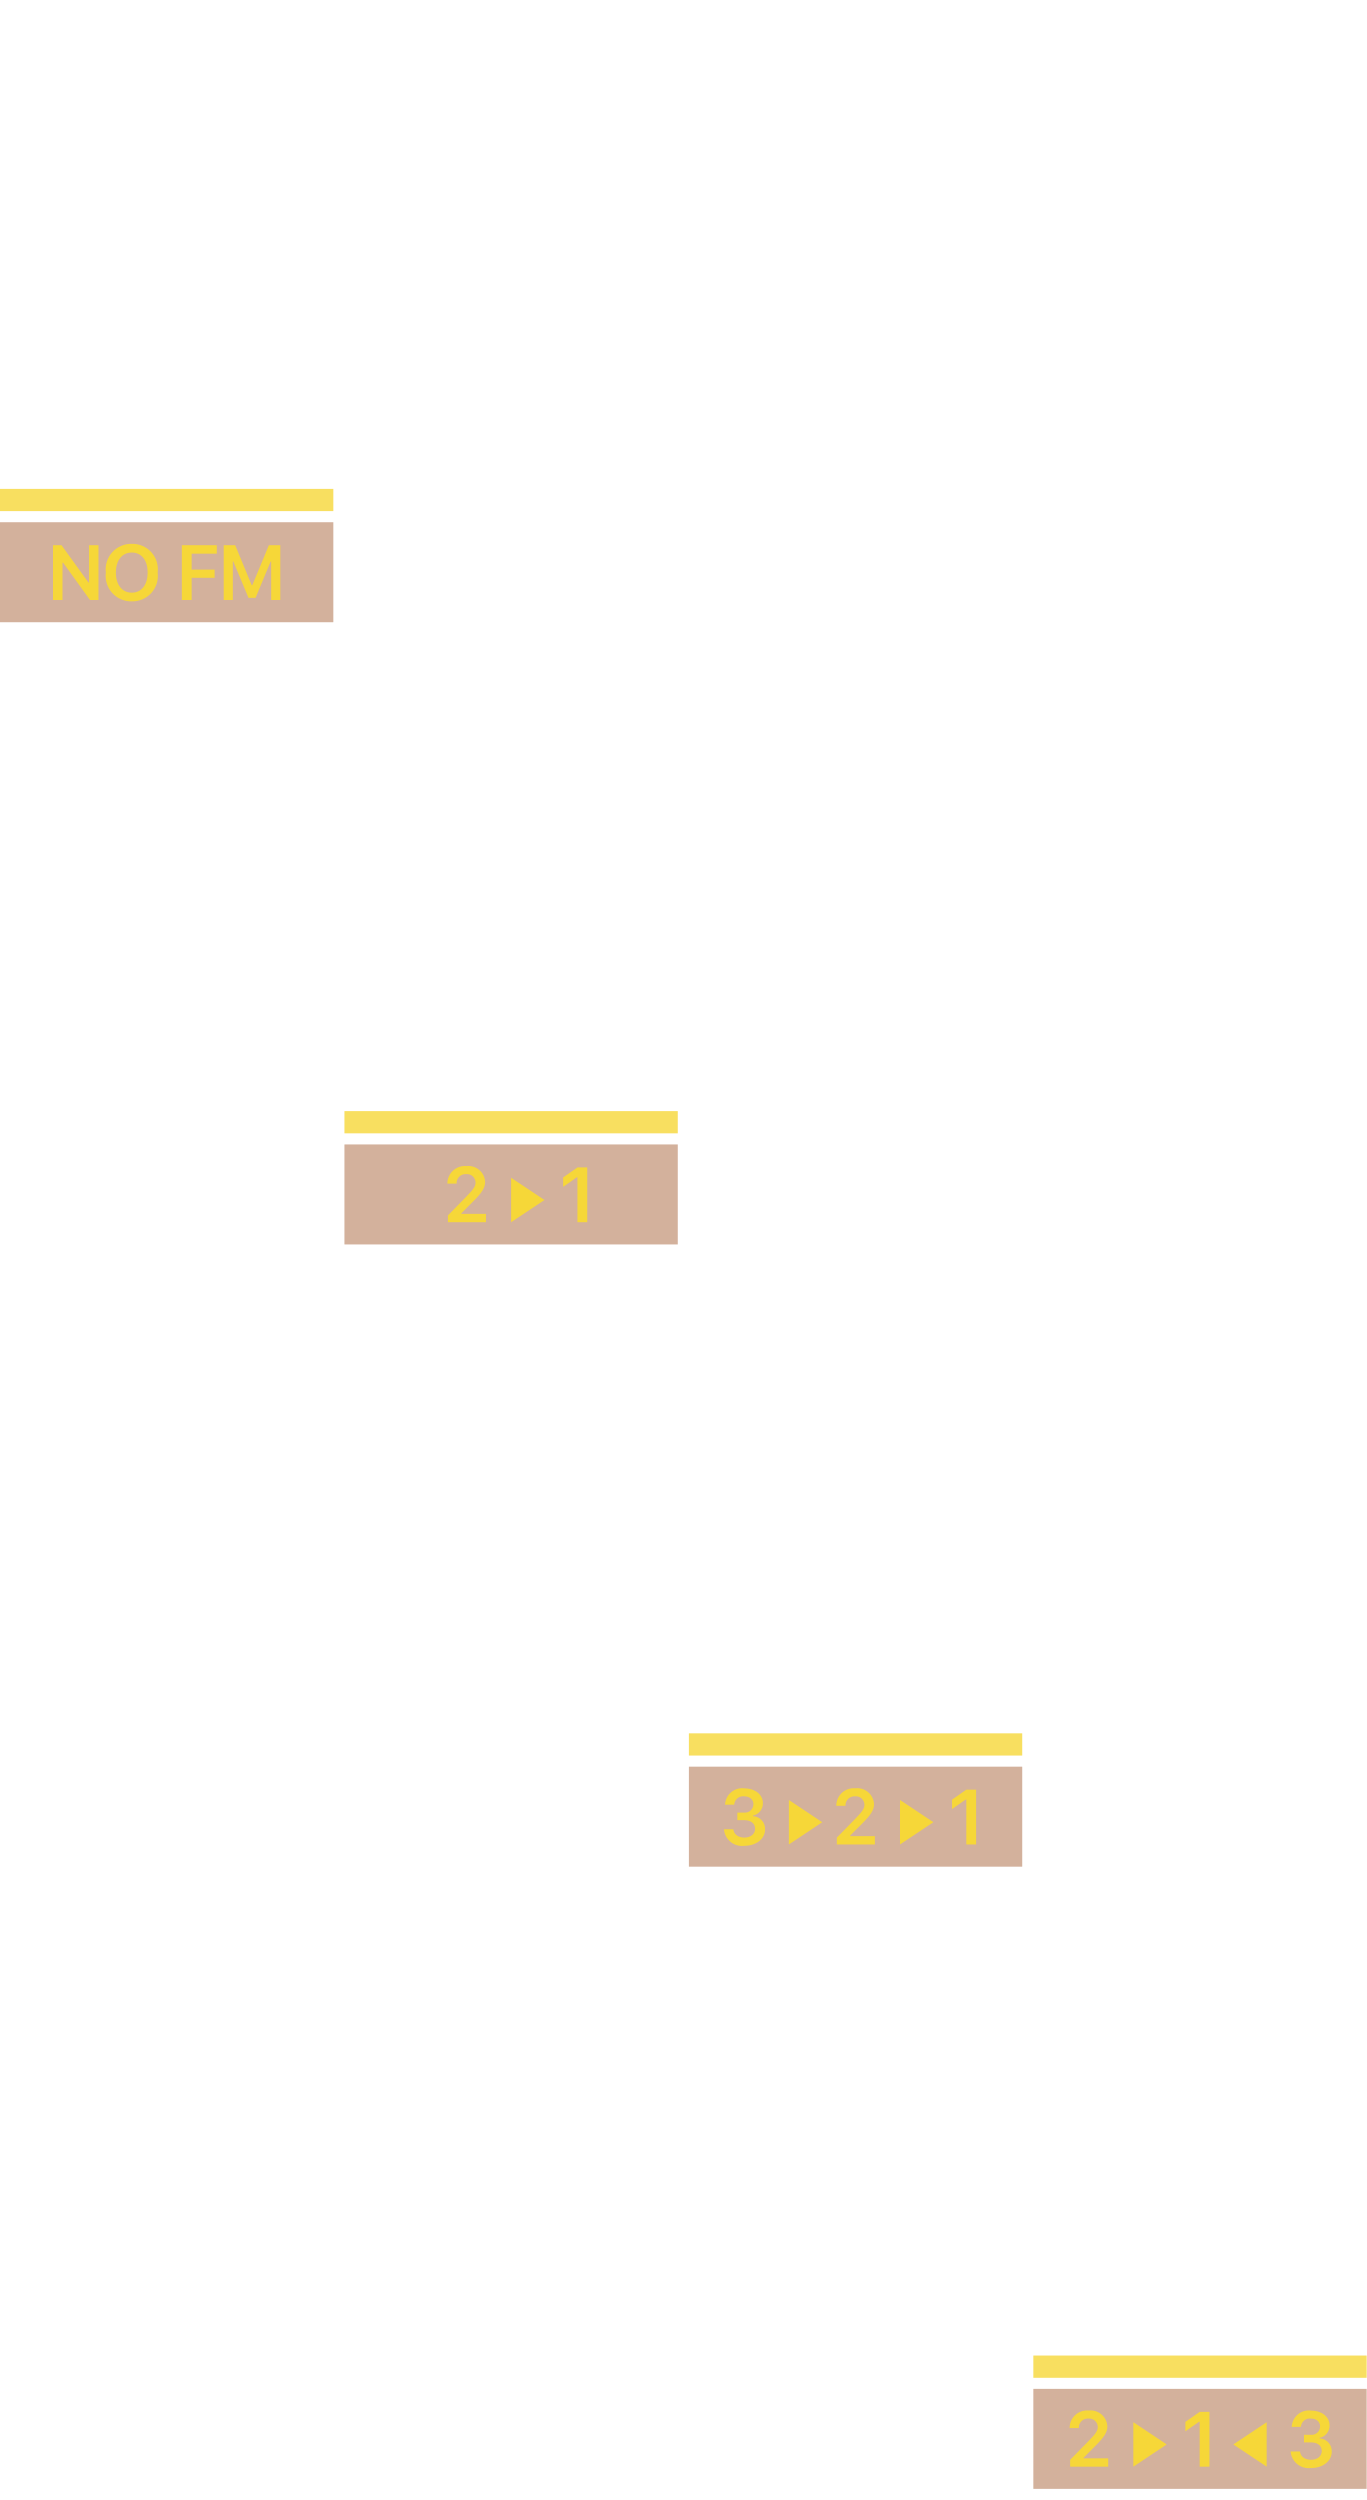
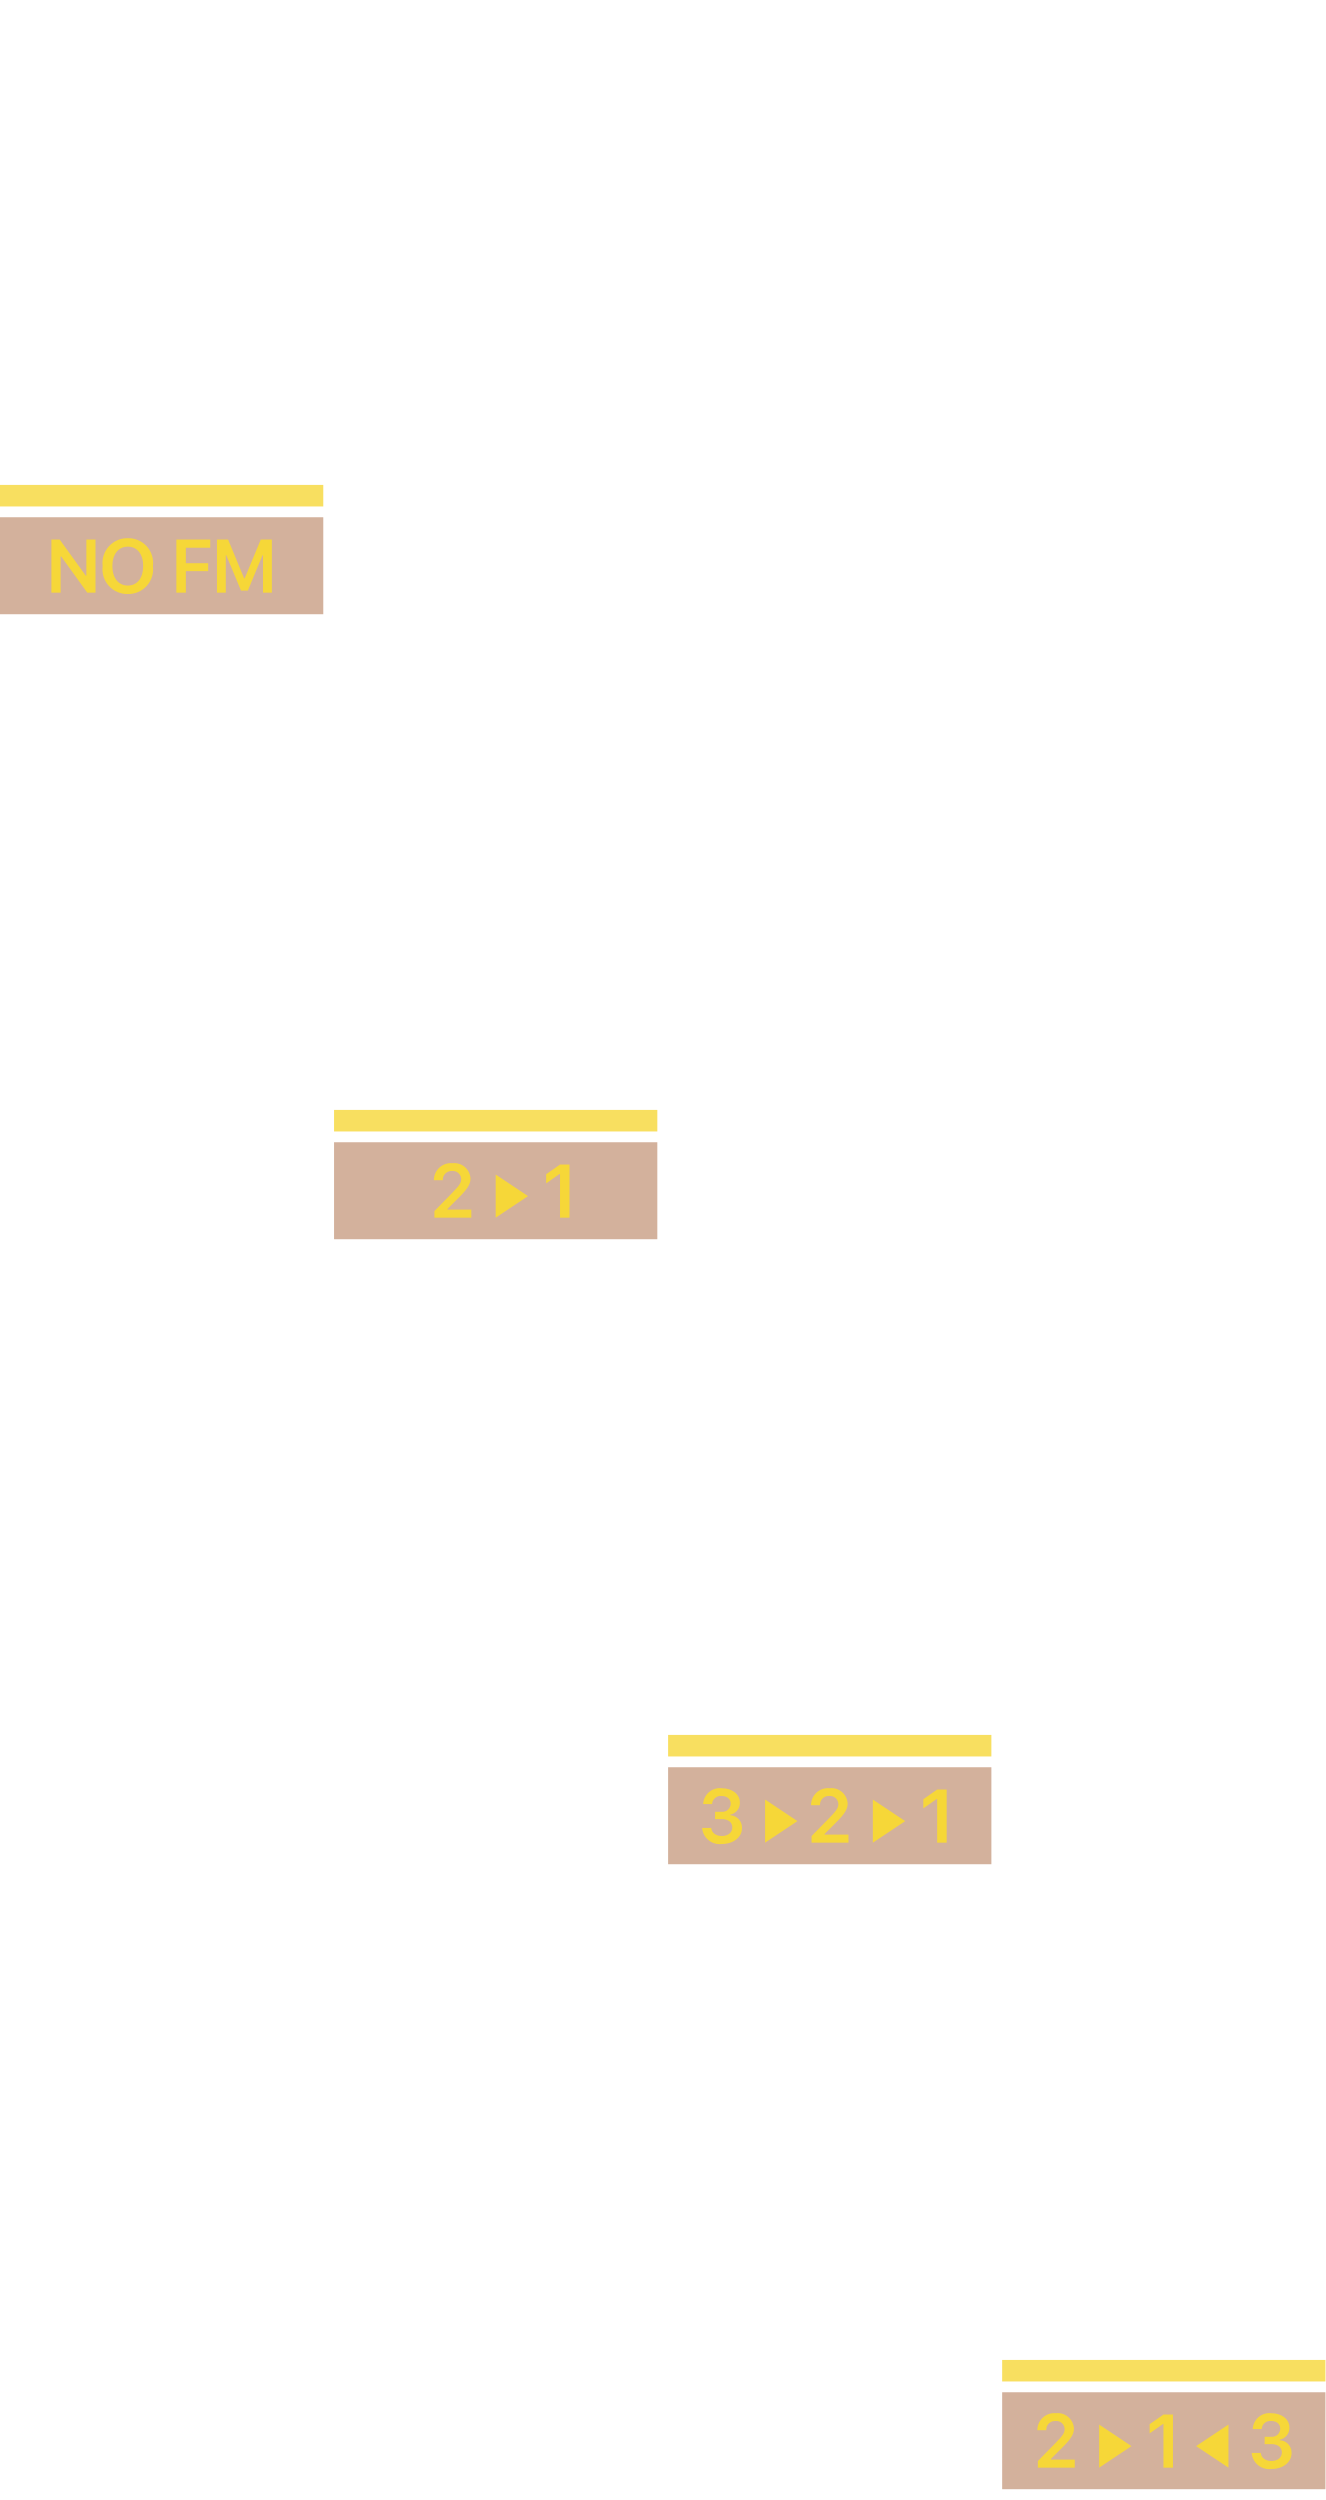
- <svg xmlns="http://www.w3.org/2000/svg" xmlns:xlink="http://www.w3.org/1999/xlink" width="123px" height="225px" viewbox="0 0 123 225" version="1.1">
+ <svg xmlns="http://www.w3.org/2000/svg" xmlns:xlink="http://www.w3.org/1999/xlink" width="123px" height="232px" viewBox="0 0 123 232" version="1.1">
  <defs>
-     <rect width="123" height="224" id="artboard_1" />
+     <rect width="123" height="232" id="artboard_1" />
    <clipPath id="clip_1">
      <use xlink:href="#artboard_1" clip-rule="evenodd" />
    </clipPath>
  </defs>
  <g id="hoverOn00151" clip-path="url(#clip_1)">
-     <g id="Group" transform="translate(3.0517578E-05 43.99998)">
-       <path d="M0 0L30 0L30 9L0 9L0 0Z" transform="translate(0 3)" id="Rectangle" fill="#C89E83" fill-opacity="0.8" fill-rule="evenodd" stroke="none" />
-       <path d="M0 0L30 0L30 2L0 2L0 0Z" id="Rectangle" fill="#F8DF60" fill-rule="evenodd" stroke="none" />
-       <g id="Group" transform="translate(4.769989 4.944317)">
-         <path d="M0.854 5.056L0.854 1.7L0.912 1.7L3.33 5.056L4.092 5.056L4.092 0.124L3.244 0.124L3.244 3.477L3.186 3.477L0.766 0.124L0 0.124L0 5.056L0.854 5.056ZM7.094 0.001C6.424 -0.016 5.781 0.261 5.332 0.758C4.882 1.255 4.672 1.923 4.756 2.588C4.669 3.253 4.878 3.924 5.327 4.422C5.777 4.921 6.423 5.197 7.094 5.179C7.763 5.194 8.406 4.917 8.854 4.418C9.301 3.92 9.508 3.252 9.421 2.588C9.507 1.924 9.3 1.257 8.852 0.759C8.405 0.262 7.763 -0.015 7.094 0.001L7.094 0.001ZM7.094 0.784C7.969 0.784 8.519 1.484 8.519 2.584C8.519 3.684 7.972 4.396 7.094 4.396C6.216 4.396 5.658 3.688 5.658 2.588C5.658 1.488 6.215 0.784 7.094 0.784L7.094 0.784ZM12.478 5.056L12.478 3.056L14.546 3.056L14.546 2.321L12.478 2.321L12.478 0.886L14.74 0.886L14.74 0.124L11.596 0.124L11.596 5.056L12.478 5.056ZM20.458 5.056L20.458 0.124L19.43 0.124L17.942 3.716L17.88 3.716L16.397 0.124L15.364 0.124L15.364 5.056L16.184 5.056L16.184 1.587L16.23 1.587L17.596 4.865L18.23 4.865L19.589 1.587L19.637 1.587L19.637 5.056L20.458 5.056Z" id="Shape" fill="#F6D738" fill-rule="evenodd" stroke="none" />
+     <g id="Group" transform="translate(3.0517578E-05 45)">
+       <path d="M0 3L30 3L30 12L0 12L0 3L0 3Z" id="Rectangle" fill="#C89E83" fill-opacity="0.8" fill-rule="evenodd" stroke="none" />
+       <path d="M0 0L30 0L30 2L0 2L0 0L0 0Z" id="Rectangle#1" fill="#F8DF60" fill-rule="evenodd" stroke="none" />
+       <g id="Group#1" transform="translate(4.769989 4.944336)">
+         <path d="M0.854 5.056L0.854 1.7L0.912 1.7L3.33 5.056L4.092 5.056L4.092 0.124L3.244 0.124L3.244 3.477L3.186 3.477L0.766 0.124L0 0.124L0 5.056L0.854 5.056L0.854 5.056ZM7.094 0.001C6.424 -0.016 5.781 0.261 5.332 0.758C4.882 1.255 4.672 1.923 4.756 2.588C4.669 3.253 4.878 3.924 5.327 4.422C5.777 4.921 6.423 5.197 7.094 5.179C7.763 5.194 8.406 4.917 8.854 4.418C9.301 3.92 9.508 3.252 9.421 2.588C9.507 1.924 9.3 1.257 8.852 0.759C8.405 0.262 7.763 -0.015 7.094 0.001L7.094 0.001L7.094 0.001ZM7.094 0.784C7.969 0.784 8.519 1.484 8.519 2.584C8.519 3.684 7.972 4.396 7.094 4.396C6.216 4.396 5.658 3.688 5.658 2.588C5.658 1.488 6.215 0.784 7.094 0.784L7.094 0.784L7.094 0.784ZM12.478 5.056L12.478 3.056L14.546 3.056L14.546 2.321L12.478 2.321L12.478 0.886L14.74 0.886L14.74 0.124L11.596 0.124L11.596 5.056L12.478 5.056L12.478 5.056ZM20.458 5.056L20.458 0.124L19.43 0.124L17.942 3.716L17.88 3.716L16.397 0.124L15.364 0.124L15.364 5.056L16.184 5.056L16.184 1.587L16.23 1.587L17.596 4.865L18.23 4.865L19.589 1.587L19.637 1.587L19.637 5.056L20.458 5.056L20.458 5.056Z" id="Shape" fill="#F6D738" fill-rule="evenodd" stroke="none" />
      </g>
    </g>
-     <g id="Group" transform="translate(31.00003 99.99998)">
-       <path d="M0 0L30 0L30 9L0 9L0 0Z" transform="translate(0 3)" id="Rectangle" fill="#C89E83" fill-opacity="0.8" fill-rule="evenodd" stroke="none" />
-       <path d="M0 0L30 0L30 2L0 2L0 0Z" id="Rectangle" fill="#F8DF60" fill-rule="evenodd" stroke="none" />
-       <g id="Group" transform="translate(9.264984 4.935593)">
-         <path d="M0 1.574L0 1.588L0.827 1.588L0.827 1.574C0.817 1.344 0.906 1.121 1.071 0.96C1.236 0.799 1.462 0.717 1.692 0.733C1.905 0.714 2.116 0.783 2.276 0.925C2.435 1.067 2.529 1.269 2.535 1.482C2.535 1.831 2.368 2.082 1.694 2.771L0.048 4.452L0.048 5.064L3.473 5.064L3.473 4.315L1.258 4.315L1.258 4.257L2.29 3.222C3.127 2.395 3.397 1.957 3.397 1.428C3.374 1.013 3.182 0.626 2.864 0.358C2.547 0.089 2.133 -0.037 1.72 0.009C1.28 -0.031 0.842 0.115 0.515 0.413C0.188 0.711 0.001 1.132 0 1.574L0 1.574Z" id="Shape" fill="#F6D738" fill-rule="evenodd" stroke="none" />
-         <path d="M1.285 4.932L2.167 4.932L2.167 0L1.289 0L0 0.9L0 1.748L1.227 0.887L1.285 0.887L1.285 4.932Z" transform="translate(10.41901 0.1324081)" id="Shape" fill="#F6D738" fill-rule="evenodd" stroke="none" />
-         <path d="M3 2L0 4L0 0L3 2Z" transform="translate(5.734985 1.064407)" id="Shape" fill="#F6D738" fill-rule="evenodd" stroke="none" />
+     <g id="Group#2" transform="translate(31.00003 103)">
+       <path d="M0 3L30 3L30 12L0 12L0 3L0 3Z" id="Rectangle#2" fill="#C89E83" fill-opacity="0.8" fill-rule="evenodd" stroke="none" />
+       <path d="M0 0L30 0L30 2L0 2L0 0L0 0Z" id="Rectangle#3" fill="#F8DF60" fill-rule="evenodd" stroke="none" />
+       <g id="Group#3" transform="translate(9.264984 4.935608)">
+         <path d="M0 1.574L0 1.588L0.827 1.588L0.827 1.574C0.817 1.344 0.906 1.121 1.071 0.96C1.236 0.799 1.462 0.717 1.692 0.733C1.905 0.714 2.116 0.783 2.276 0.925C2.435 1.067 2.529 1.269 2.535 1.482C2.535 1.831 2.368 2.082 1.694 2.771L0.048 4.452L0.048 5.064L3.473 5.064L3.473 4.315L1.258 4.315L1.258 4.257L2.29 3.222C3.127 2.395 3.397 1.957 3.397 1.428C3.374 1.013 3.182 0.626 2.864 0.358C2.547 0.089 2.133 -0.037 1.72 0.009C1.28 -0.031 0.842 0.115 0.515 0.413C0.188 0.711 0.001 1.132 0 1.574L0 1.574L0 1.574Z" id="Shape#1" fill="#F6D738" fill-rule="evenodd" stroke="none" />
+         <path d="M11.704 5.064L12.586 5.064L12.586 0.132L11.708 0.132L10.419 1.032L10.419 1.88L11.646 1.019L11.704 1.019L11.704 5.064L11.704 5.064Z" id="Shape#2" fill="#F6D738" fill-rule="evenodd" stroke="none" />
+         <path d="M8.735 3.064L5.735 5.064L5.735 1.064L8.735 3.064L8.735 3.064Z" id="Shape#3" fill="#F6D738" fill-rule="evenodd" stroke="none" />
      </g>
    </g>
-     <g id="Group" transform="translate(62 156)">
-       <path d="M0 0L30 0L30 9L0 9L0 0Z" transform="translate(0 3)" id="Rectangle" fill="#C89E83" fill-opacity="0.8" fill-rule="evenodd" stroke="none" />
-       <path d="M0 0L30 0L30 2L0 2L0 0Z" id="Rectangle" fill="#F8DF60" fill-rule="evenodd" stroke="none" />
-       <g id="Group" transform="translate(3.156006 4.935593)">
-         <path d="M1.203 2.876L1.822 2.876C2.43 2.876 2.803 3.176 2.803 3.655C2.803 4.12 2.403 4.445 1.843 4.445C1.283 4.445 0.885 4.154 0.844 3.696L0 3.696C0.035 4.141 0.251 4.552 0.598 4.834C0.945 5.115 1.392 5.243 1.835 5.186C2.908 5.186 3.701 4.557 3.701 3.709C3.726 3.08 3.24 2.548 2.611 2.517L2.611 2.463C3.149 2.358 3.528 1.875 3.503 1.328C3.503 0.573 2.789 0.012 1.832 0.012C1.404 -0.041 0.973 0.088 0.643 0.367C0.314 0.646 0.117 1.05 0.099 1.482L0.923 1.482C0.935 1.263 1.036 1.059 1.203 0.917C1.369 0.774 1.587 0.707 1.805 0.73C2.321 0.73 2.653 1.014 2.653 1.451C2.649 1.665 2.555 1.869 2.394 2.011C2.232 2.152 2.019 2.22 1.805 2.196L1.205 2.196L1.203 2.876Z" transform="translate(0 0.001754761)" id="Shape" fill="#F6D738" fill-rule="evenodd" stroke="none" />
-         <path d="M0 1.574L0 1.588L0.827 1.588L0.827 1.574C0.817 1.344 0.906 1.121 1.071 0.96C1.236 0.799 1.462 0.717 1.692 0.733C1.905 0.714 2.116 0.783 2.276 0.925C2.435 1.067 2.529 1.269 2.535 1.482C2.535 1.831 2.368 2.082 1.694 2.771L0.048 4.452L0.048 5.064L3.473 5.064L3.473 4.315L1.258 4.315L1.258 4.257L2.29 3.222C3.127 2.395 3.397 1.957 3.397 1.428C3.374 1.013 3.182 0.626 2.864 0.358C2.547 0.089 2.133 -0.037 1.72 0.009C1.28 -0.031 0.842 0.115 0.515 0.413C0.188 0.711 0.001 1.132 0 1.574L0 1.574Z" transform="translate(10.10901 0)" id="Shape" fill="#F6D738" fill-rule="evenodd" stroke="none" />
-         <path d="M1.285 4.932L2.167 4.932L2.167 0L1.289 0L0 0.9L0 1.748L1.227 0.887L1.285 0.887L1.285 4.932Z" transform="translate(20.52801 0.1324005)" id="Shape" fill="#F6D738" fill-rule="evenodd" stroke="none" />
-         <path d="M3 2L0 4L0 0L3 2Z" transform="translate(5.843994 1.064407)" id="Shape" fill="#F6D738" fill-rule="evenodd" stroke="none" />
-         <path d="M3 2L0 4L0 0L3 2Z" transform="translate(15.84399 1.064407)" id="Shape" fill="#F6D738" fill-rule="evenodd" stroke="none" />
+     <g id="Group#4" transform="translate(62 161)">
+       <path d="M0 3L30 3L30 12L0 12L0 3L0 3Z" id="Rectangle#4" fill="#C89E83" fill-opacity="0.8" fill-rule="evenodd" stroke="none" />
+       <path d="M0 0L30 0L30 2L0 2L0 0L0 0Z" id="Rectangle#5" fill="#F8DF60" fill-rule="evenodd" stroke="none" />
+       <g id="Group#5" transform="translate(3.156006 4.935608)">
+         <path d="M1.203 2.877L1.822 2.877C2.43 2.877 2.803 3.177 2.803 3.656C2.803 4.121 2.403 4.446 1.843 4.446C1.283 4.446 0.885 4.155 0.844 3.697L0 3.697C0.035 4.143 0.251 4.554 0.598 4.836C0.945 5.117 1.392 5.244 1.835 5.187C2.908 5.187 3.701 4.558 3.701 3.71C3.726 3.081 3.24 2.55 2.611 2.518L2.611 2.464C3.149 2.359 3.528 1.877 3.503 1.329C3.503 0.574 2.789 0.013 1.832 0.013C1.404 -0.039 0.973 0.089 0.643 0.369C0.314 0.648 0.117 1.052 0.099 1.483L0.923 1.483C0.935 1.265 1.036 1.06 1.203 0.918C1.369 0.776 1.587 0.709 1.805 0.731C2.321 0.731 2.653 1.015 2.653 1.452C2.649 1.667 2.555 1.871 2.394 2.012C2.232 2.154 2.019 2.221 1.805 2.197L1.205 2.197L1.203 2.877L1.203 2.877Z" id="Shape#4" fill="#F6D738" fill-rule="evenodd" stroke="none" />
+         <path d="M10.109 1.574L10.109 1.588L10.936 1.588L10.936 1.574C10.926 1.344 11.015 1.121 11.18 0.96C11.345 0.799 11.571 0.717 11.801 0.733C12.014 0.714 12.225 0.783 12.385 0.925C12.544 1.067 12.638 1.269 12.644 1.482C12.644 1.831 12.477 2.082 11.803 2.771L10.157 4.452L10.157 5.064L13.582 5.064L13.582 4.315L11.367 4.315L11.367 4.257L12.399 3.222C13.236 2.395 13.506 1.957 13.506 1.428C13.483 1.013 13.291 0.626 12.973 0.358C12.656 0.089 12.242 -0.037 11.829 0.009C11.389 -0.031 10.951 0.115 10.624 0.413C10.297 0.711 10.11 1.132 10.109 1.574L10.109 1.574L10.109 1.574Z" id="Shape#5" fill="#F6D738" fill-rule="evenodd" stroke="none" />
+         <path d="M21.813 5.064L22.695 5.064L22.695 0.132L21.817 0.132L20.528 1.032L20.528 1.88L21.755 1.019L21.813 1.019L21.813 5.064L21.813 5.064Z" id="Shape#6" fill="#F6D738" fill-rule="evenodd" stroke="none" />
+         <path d="M8.844 3.064L5.844 5.064L5.844 1.064L8.844 3.064L8.844 3.064Z" id="Shape#7" fill="#F6D738" fill-rule="evenodd" stroke="none" />
+         <path d="M18.844 3.064L15.844 5.064L15.844 1.064L18.844 3.064L18.844 3.064Z" id="Shape#8" fill="#F6D738" fill-rule="evenodd" stroke="none" />
      </g>
    </g>
-     <g id="Group" transform="translate(93 212)">
-       <path d="M0 0L30 0L30 9L0 9L0 0Z" transform="translate(0 3)" id="Rectangle" fill="#C89E83" fill-opacity="0.8" fill-rule="evenodd" stroke="none" />
-       <path d="M0 0L30 0L30 2L0 2L0 0Z" id="Rectangle" fill="#F8DF60" fill-rule="evenodd" stroke="none" />
-       <g id="Group" transform="translate(3.265015 4.935593)">
-         <path d="M0 1.574L0 1.588L0.827 1.588L0.827 1.574C0.817 1.344 0.906 1.121 1.071 0.96C1.236 0.799 1.462 0.717 1.692 0.733C1.905 0.714 2.116 0.783 2.276 0.925C2.435 1.067 2.529 1.269 2.535 1.482C2.535 1.831 2.368 2.082 1.694 2.771L0.048 4.452L0.048 5.064L3.473 5.064L3.473 4.315L1.258 4.315L1.258 4.257L2.29 3.222C3.127 2.395 3.397 1.957 3.397 1.428C3.374 1.013 3.182 0.626 2.864 0.358C2.547 0.089 2.133 -0.037 1.72 0.009C1.28 -0.031 0.842 0.115 0.515 0.413C0.188 0.711 0.001 1.132 0 1.574L0 1.574Z" id="Shape" fill="#F6D738" fill-rule="evenodd" stroke="none" />
-         <path d="M1.285 4.932L2.167 4.932L2.167 0L1.289 0L0 0.9L0 1.748L1.227 0.887L1.285 0.887L1.285 4.932Z" transform="translate(10.41901 0.1324005)" id="Shape" fill="#F6D738" fill-rule="evenodd" stroke="none" />
-         <path d="M1.203 2.876L1.822 2.876C2.43 2.876 2.803 3.176 2.803 3.655C2.803 4.12 2.403 4.445 1.843 4.445C1.283 4.445 0.885 4.154 0.844 3.696L0 3.696C0.035 4.141 0.251 4.552 0.598 4.834C0.945 5.115 1.392 5.243 1.835 5.186C2.908 5.186 3.701 4.557 3.701 3.709C3.726 3.08 3.24 2.548 2.611 2.517L2.611 2.463C3.149 2.358 3.528 1.875 3.503 1.328C3.503 0.573 2.789 0.012 1.832 0.012C1.404 -0.041 0.973 0.088 0.643 0.367C0.314 0.646 0.117 1.05 0.099 1.482L0.923 1.482C0.935 1.263 1.036 1.059 1.203 0.917C1.369 0.774 1.587 0.707 1.805 0.73C2.321 0.73 2.653 1.014 2.653 1.451C2.649 1.665 2.555 1.869 2.394 2.011C2.232 2.152 2.019 2.22 1.805 2.196L1.205 2.196L1.203 2.876Z" transform="translate(19.89099 0.001754761)" id="Shape" fill="#F6D738" fill-rule="evenodd" stroke="none" />
-         <path d="M3 2L0 4L0 0L3 2Z" transform="translate(5.734985 1.064407)" id="Shape" fill="#F6D738" fill-rule="evenodd" stroke="none" />
-         <path d="M0 2L3 0L3 4L0 2Z" transform="translate(14.73498 1.064407)" id="Shape" fill="#F6D738" fill-rule="evenodd" stroke="none" />
+     <g id="Group#6" transform="translate(93 219)">
+       <path d="M0 3L30 3L30 12L0 12L0 3L0 3Z" id="Rectangle#6" fill="#C89E83" fill-opacity="0.8" fill-rule="evenodd" stroke="none" />
+       <path d="M0 0L30 0L30 2L0 2L0 0L0 0Z" id="Rectangle#7" fill="#F8DF60" fill-rule="evenodd" stroke="none" />
+       <g id="Group#7" transform="translate(3.265015 4.935547)">
+         <path d="M0 1.574L0 1.588L0.827 1.588L0.827 1.574C0.817 1.344 0.906 1.121 1.071 0.96C1.236 0.799 1.462 0.717 1.692 0.733C1.905 0.714 2.116 0.783 2.276 0.925C2.435 1.067 2.529 1.269 2.535 1.482C2.535 1.831 2.368 2.082 1.694 2.771L0.048 4.452L0.048 5.064L3.473 5.064L3.473 4.315L1.258 4.315L1.258 4.257L2.29 3.222C3.127 2.395 3.397 1.957 3.397 1.428C3.374 1.013 3.182 0.626 2.864 0.358C2.547 0.089 2.133 -0.037 1.72 0.009C1.28 -0.031 0.842 0.115 0.515 0.413C0.188 0.711 0.001 1.132 0 1.574L0 1.574L0 1.574Z" id="Shape#9" fill="#F6D738" fill-rule="evenodd" stroke="none" />
+         <path d="M11.704 5.064L12.586 5.064L12.586 0.132L11.708 0.132L10.419 1.032L10.419 1.88L11.646 1.019L11.704 1.019L11.704 5.064L11.704 5.064Z" id="Shape#10" fill="#F6D738" fill-rule="evenodd" stroke="none" />
+         <path d="M21.094 2.877L21.713 2.877C22.321 2.877 22.694 3.177 22.694 3.656C22.694 4.121 22.294 4.446 21.734 4.446C21.174 4.446 20.776 4.155 20.735 3.697L19.891 3.697C19.926 4.143 20.142 4.554 20.489 4.836C20.836 5.117 21.283 5.244 21.726 5.187C22.799 5.187 23.592 4.558 23.592 3.71C23.617 3.081 23.131 2.55 22.502 2.518L22.502 2.464C23.04 2.359 23.419 1.876 23.394 1.329C23.394 0.574 22.68 0.013 21.723 0.013C21.294 -0.04 20.863 0.089 20.534 0.368C20.205 0.648 20.008 1.052 19.99 1.483L20.814 1.483C20.826 1.265 20.927 1.06 21.094 0.918C21.261 0.776 21.478 0.709 21.696 0.731C22.212 0.731 22.544 1.015 22.544 1.452C22.54 1.667 22.446 1.871 22.285 2.012C22.123 2.154 21.91 2.221 21.696 2.197L21.096 2.197L21.094 2.877L21.094 2.877Z" id="Shape#11" fill="#F6D738" fill-rule="evenodd" stroke="none" />
+         <path d="M8.735 3.064L5.735 5.064L5.735 1.064L8.735 3.064L8.735 3.064Z" id="Shape#12" fill="#F6D738" fill-rule="evenodd" stroke="none" />
+         <path d="M14.735 3.064L17.735 1.064L17.735 5.064L14.735 3.064L14.735 3.064Z" id="Shape#13" fill="#F6D738" fill-rule="evenodd" stroke="none" />
      </g>
    </g>
  </g>
</svg>
